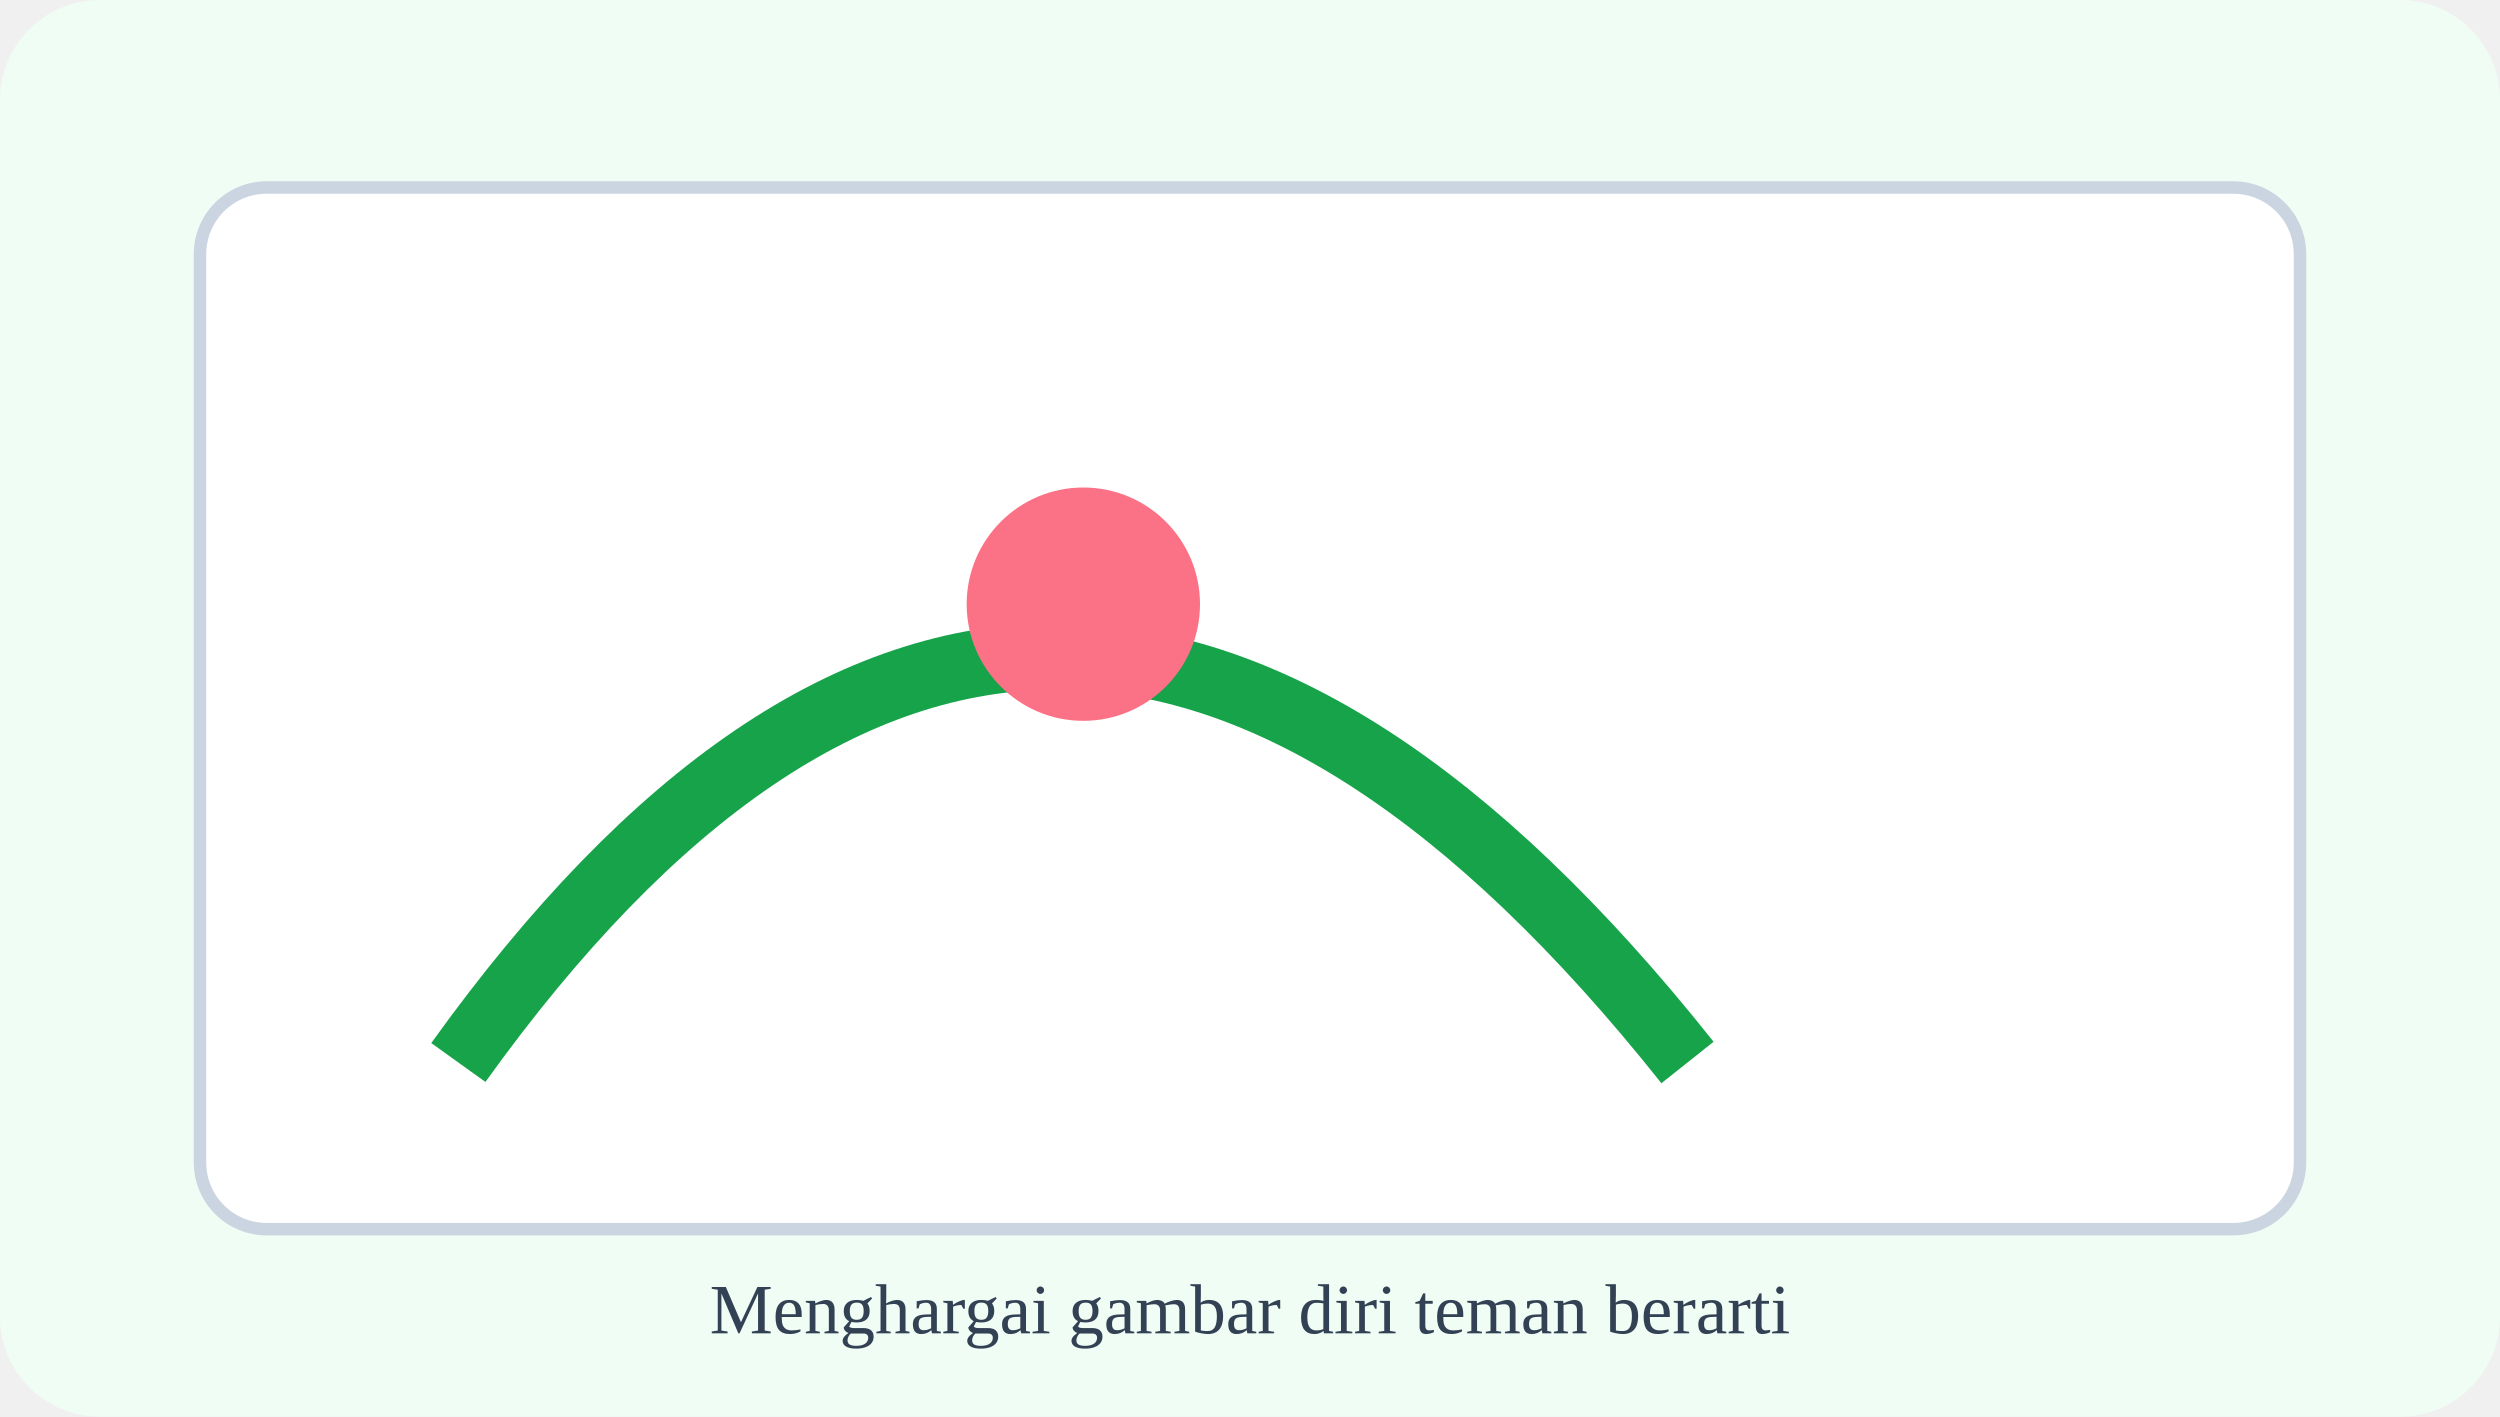
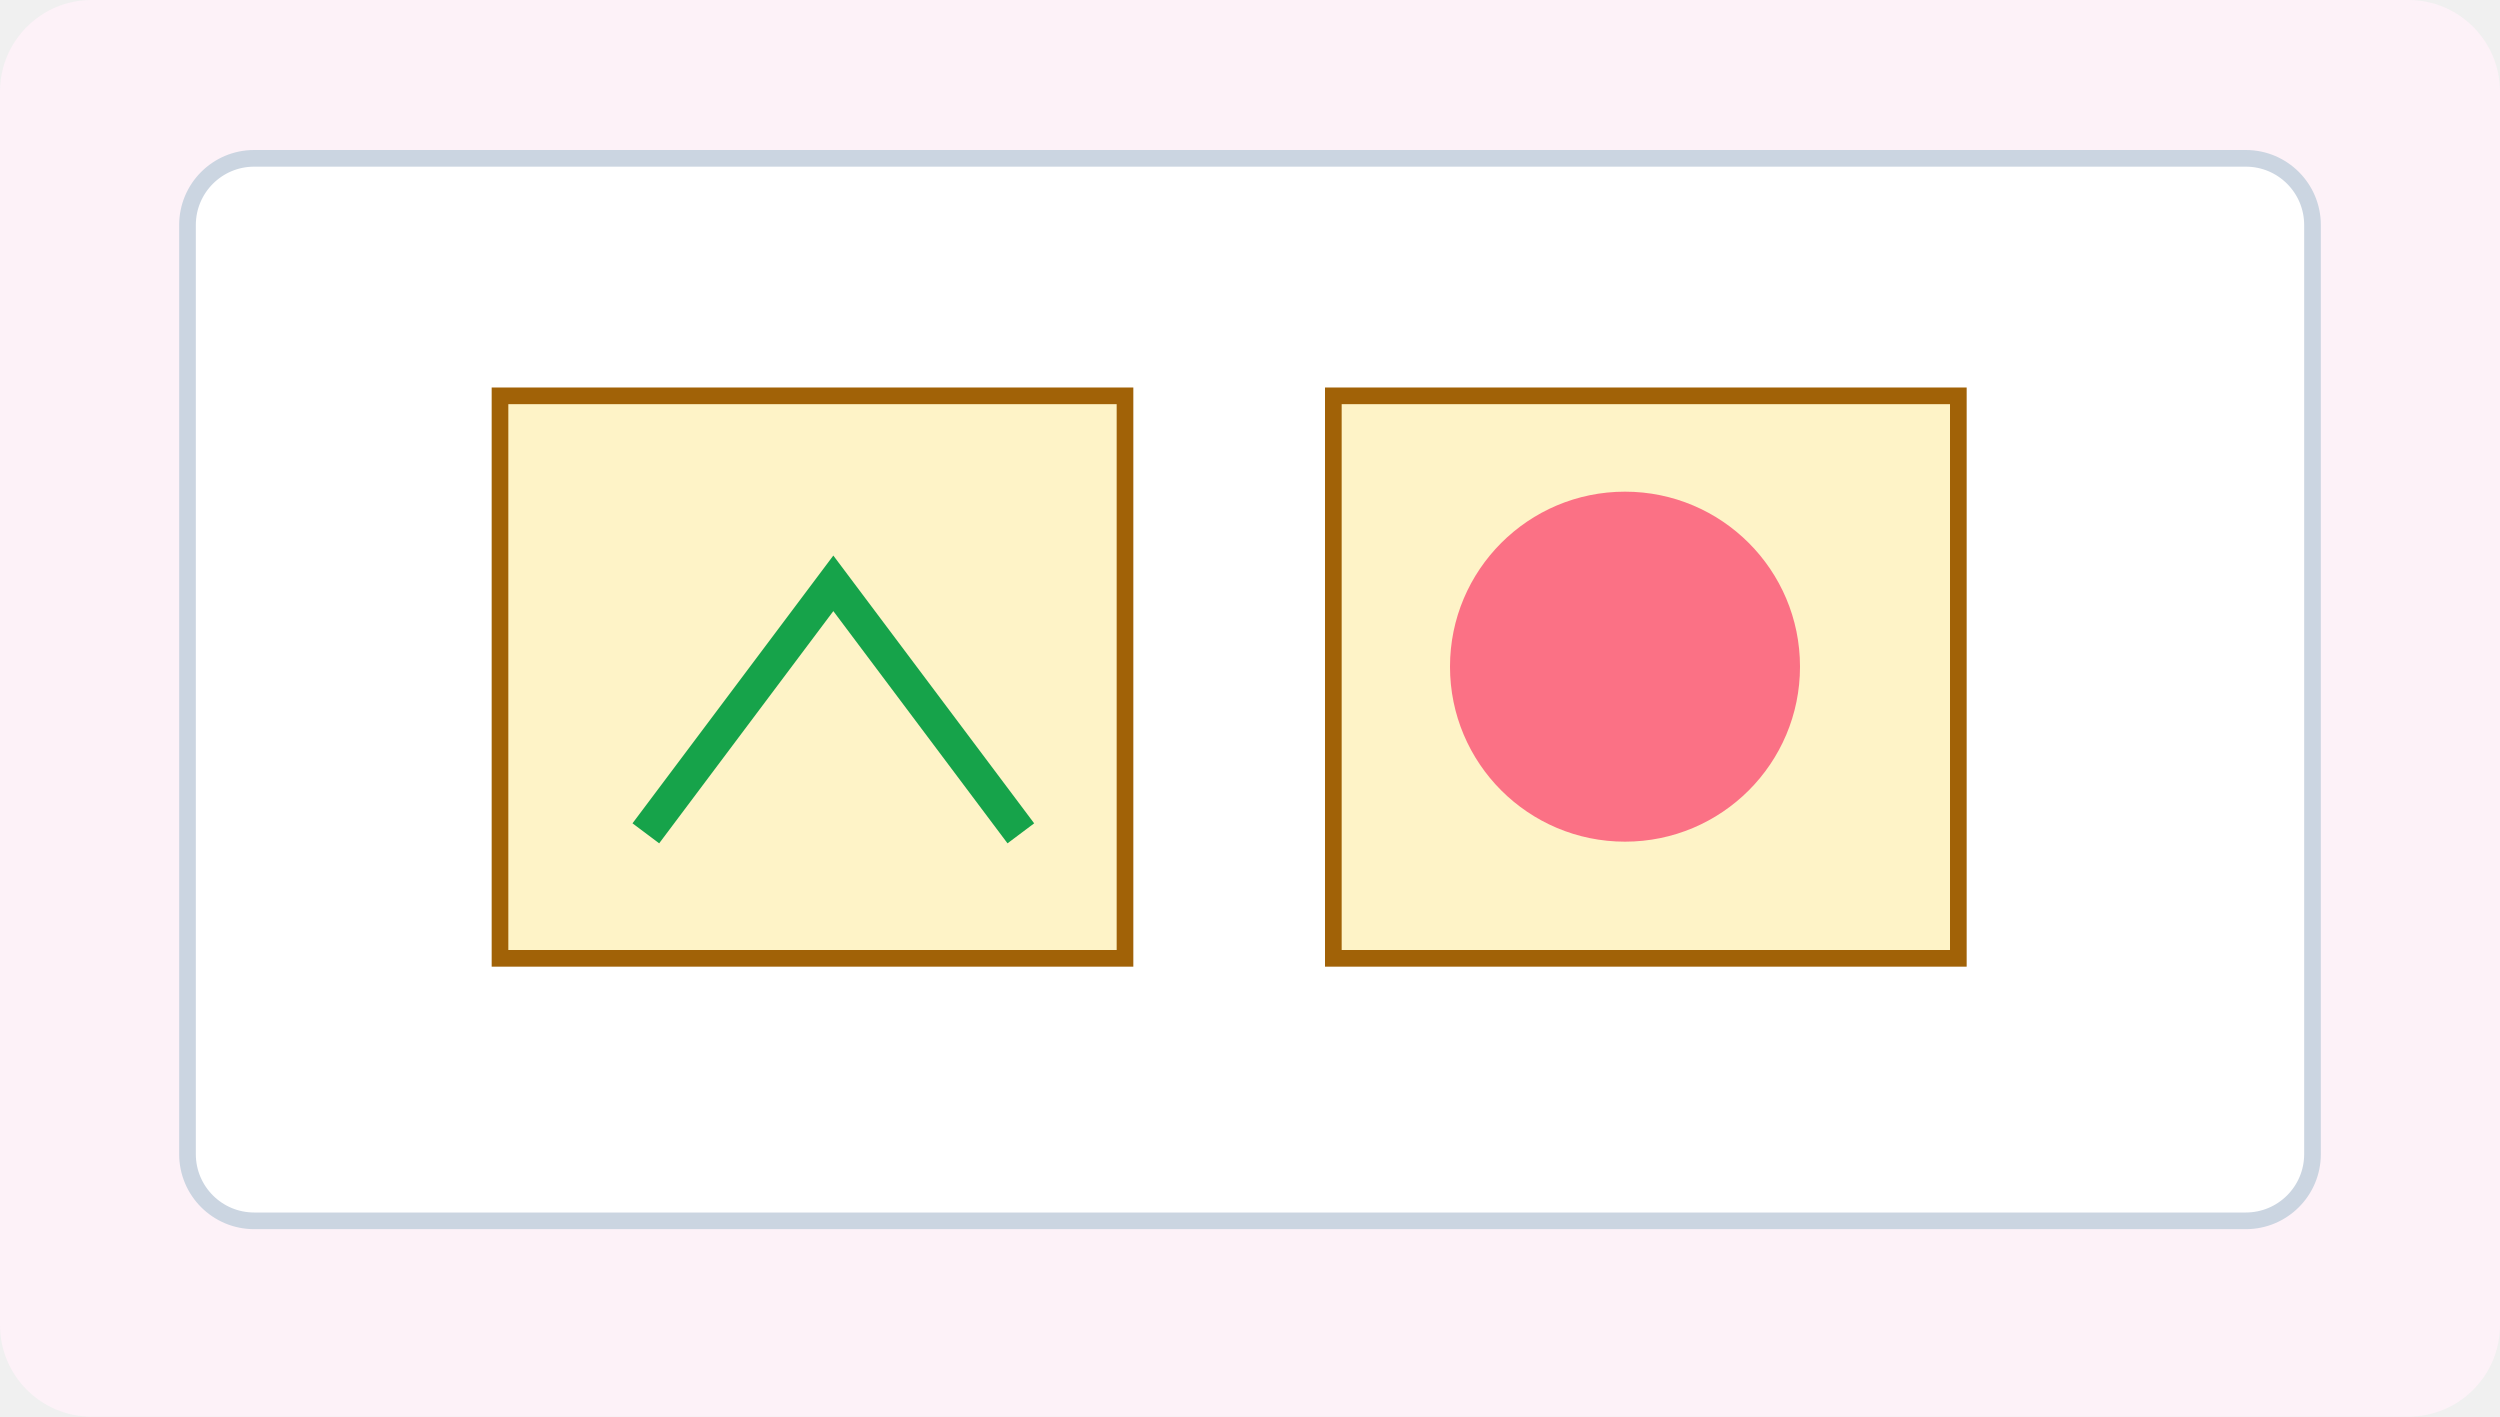
- <svg xmlns="http://www.w3.org/2000/svg" width="600" height="340" viewBox="0 0 600 340">
-   <rect width="600" height="340" rx="24" fill="#f0fdf4" />
-   <rect x="48" y="45" width="504" height="250" rx="16" fill="#ffffff" stroke="#cbd5e1" stroke-width="3" />
-   <path d="M110 255 Q250 60 405 255" stroke="#16a34a" stroke-width="16" fill="none" />
-   <circle cx="260" cy="145" r="28" fill="#fb7185" />
-   <text x="300" y="320" font-size="17" text-anchor="middle" fill="#334155">Menghargai gambar diri teman berarti</text>
+ <svg xmlns="http://www.w3.org/2000/svg" viewBox="0 0 600 340" width="600" height="340" role="img" aria-label="Stimulus Seni Rupa Bab 4 gambar 5">
+   <rect width="600" height="340" rx="22" fill="#fdf2f8" />
+   <rect x="45" y="38" width="510" height="255" rx="16" fill="#fff" stroke="#cbd5e1" stroke-width="4" />
+   <g fill="#fef3c7" stroke="#a16207" stroke-width="4">
+     <rect x="120" y="95" width="150" height="135" />
+     <rect x="320" y="95" width="150" height="135" />
+   </g>
+   <path d="M155 200 L200 140 L245 200" stroke="#16a34a" stroke-width="8" fill="none" />
+   <circle cx="390" cy="160" r="42" fill="#fb7185" />
</svg>
